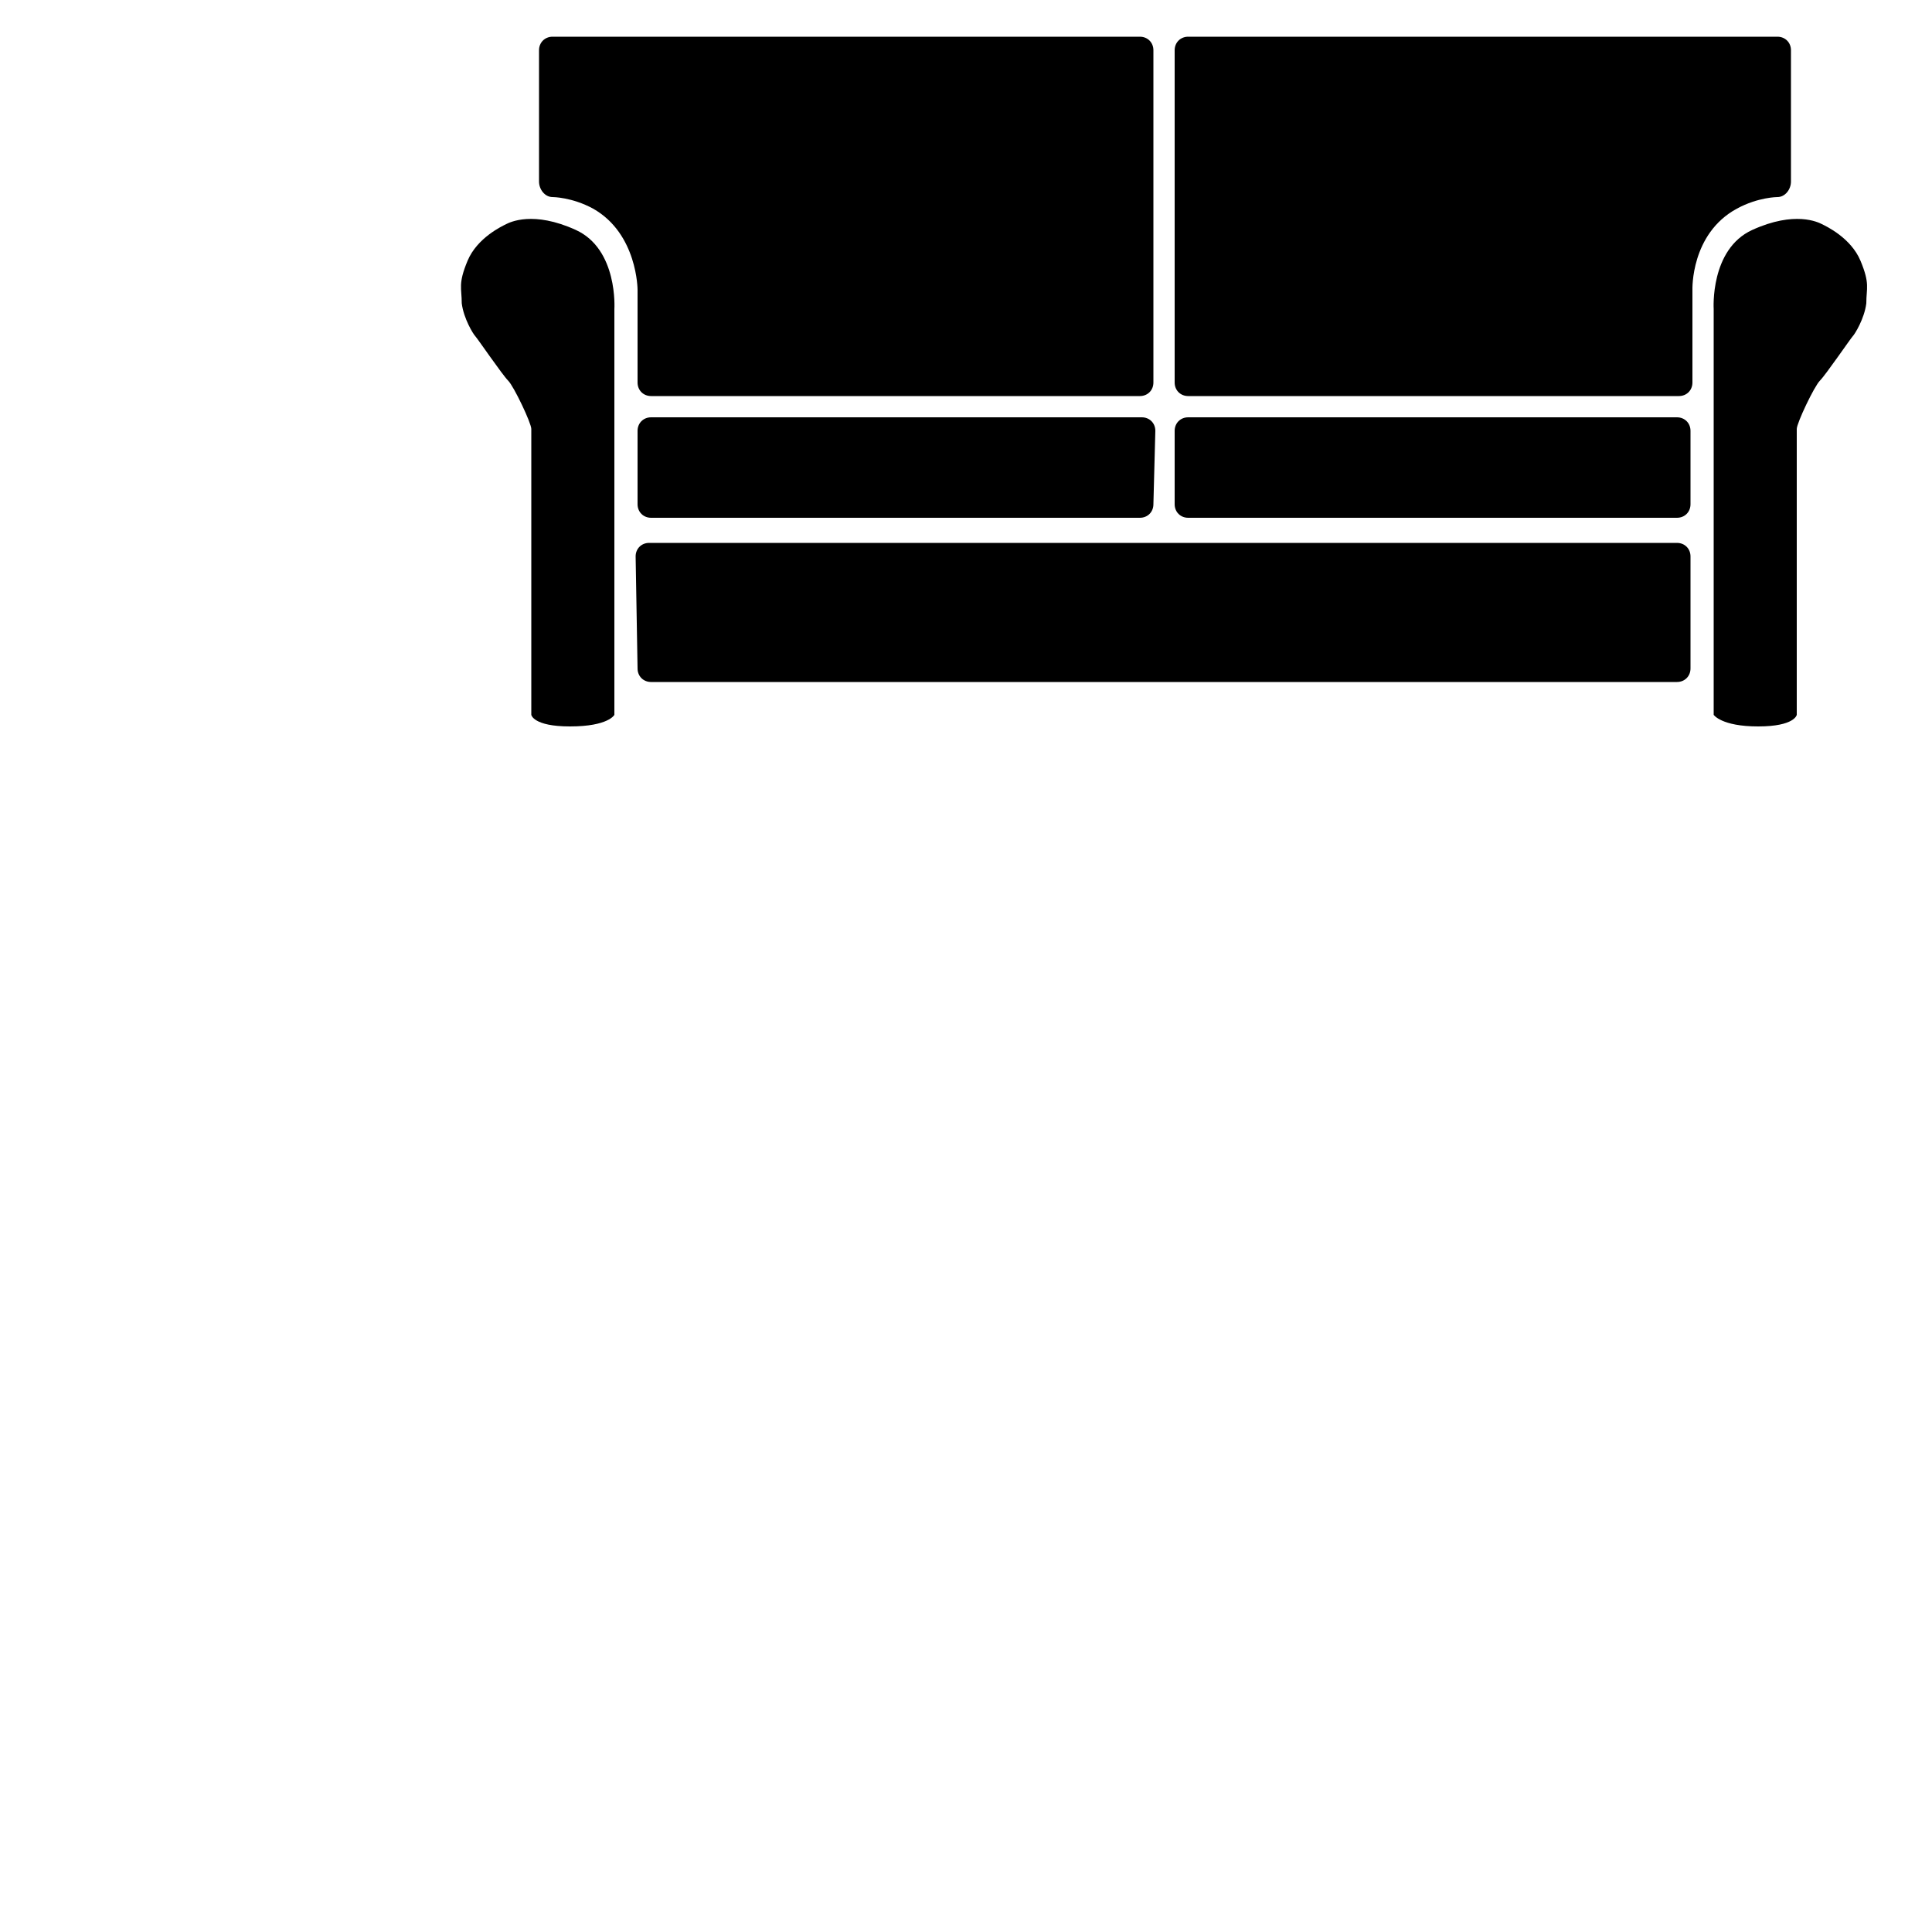
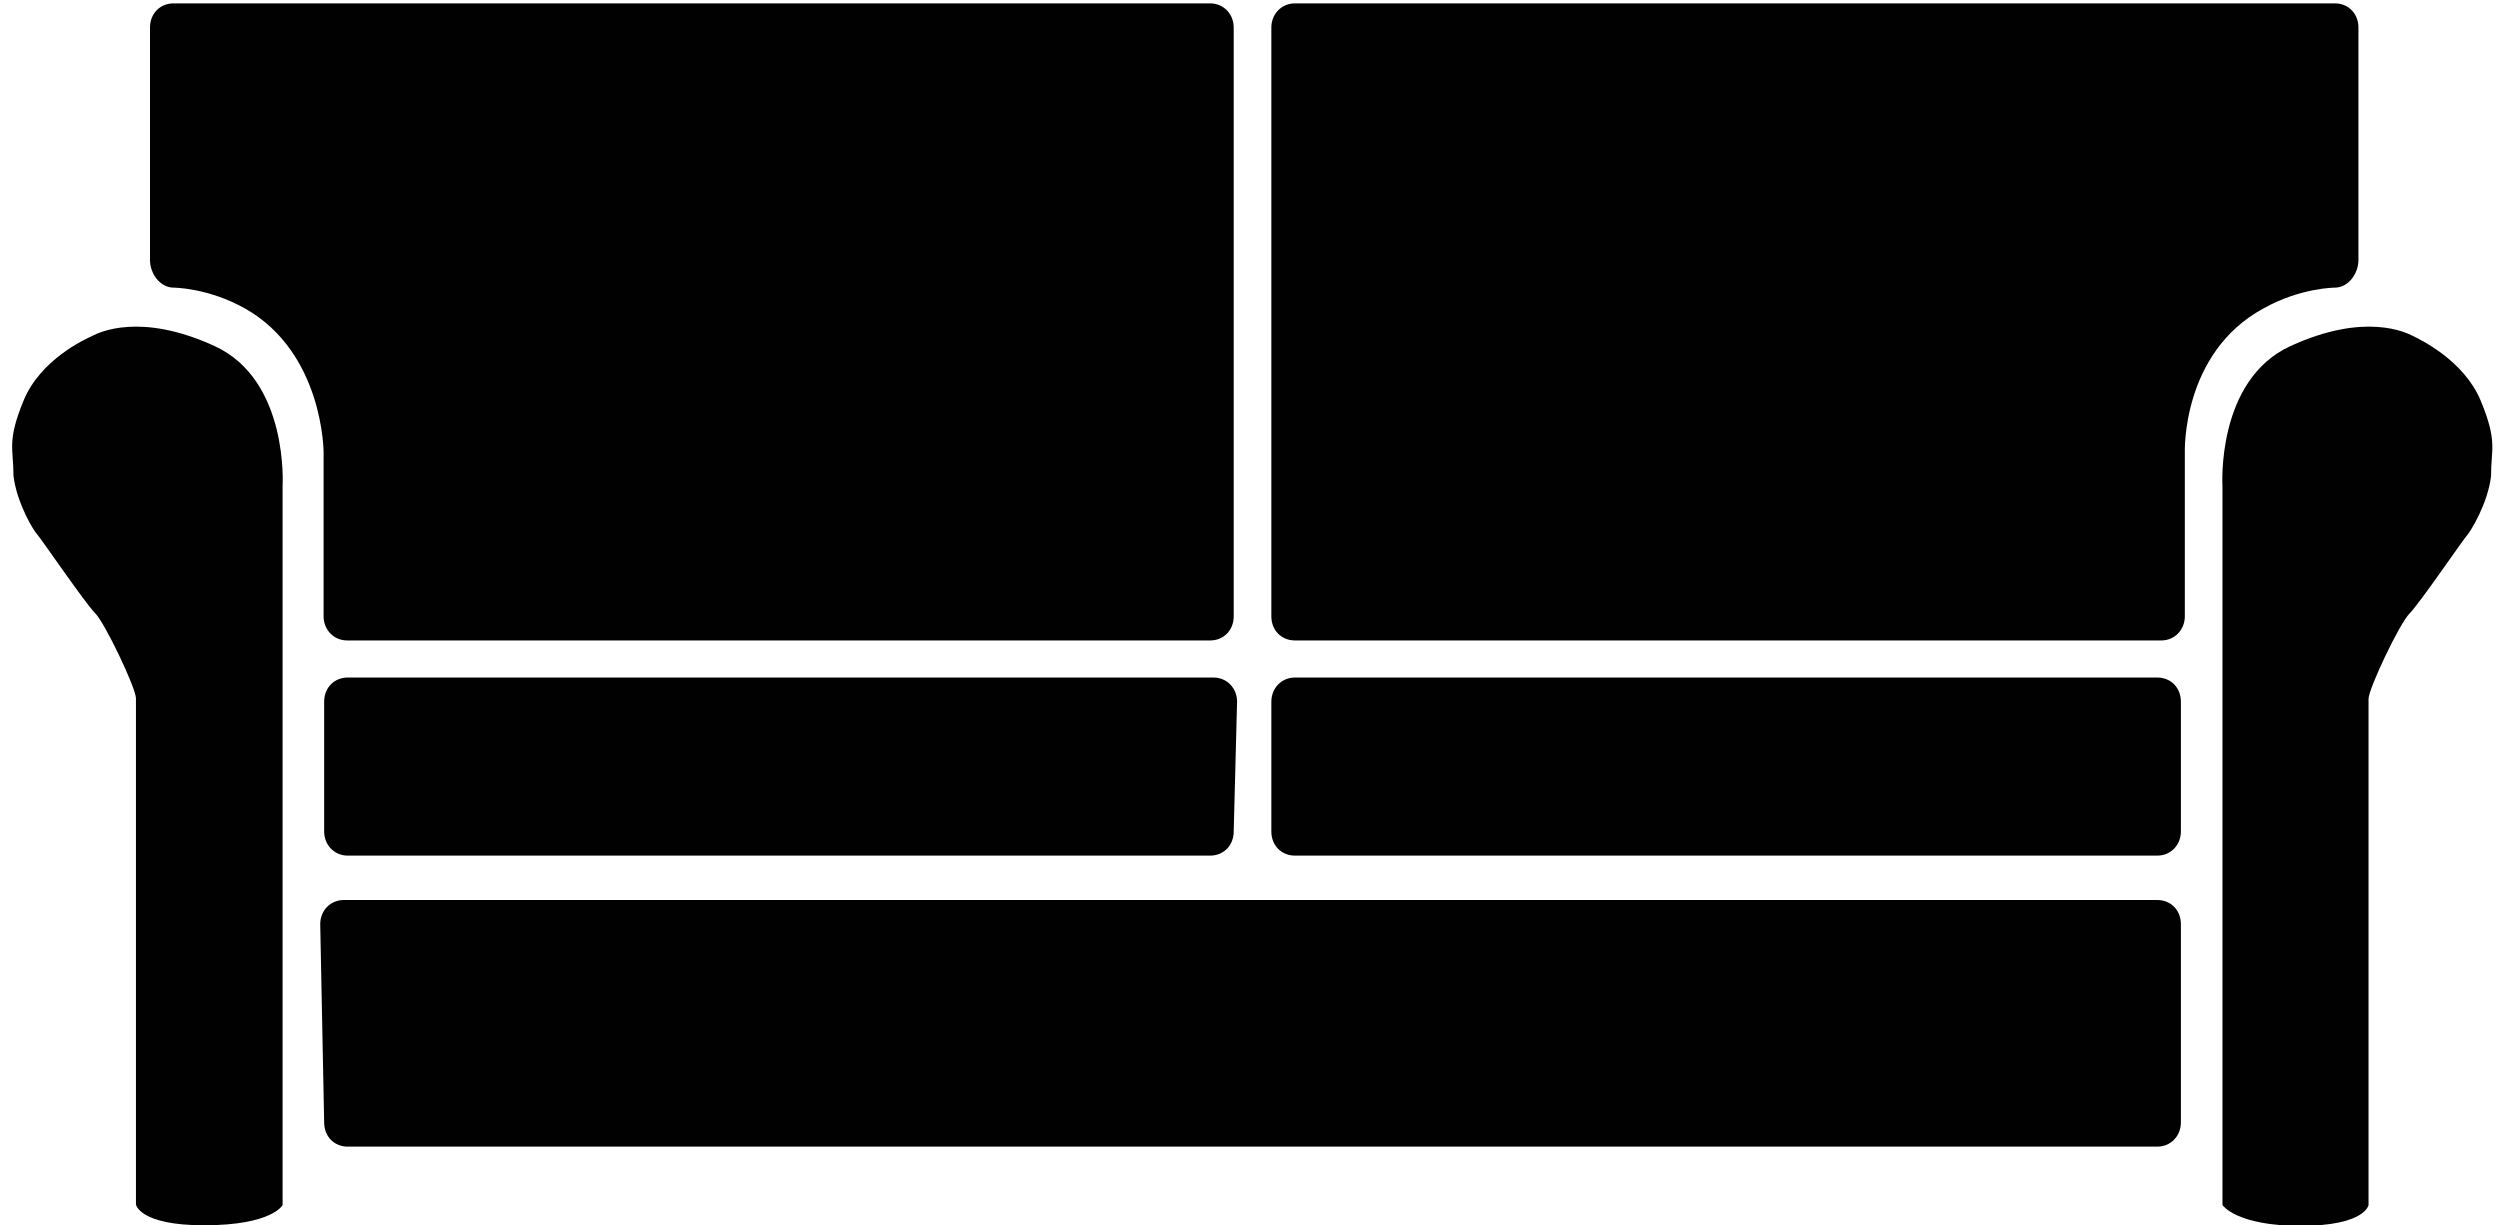
- <svg xmlns="http://www.w3.org/2000/svg" version="1.1" id="Layer_1" x="0px" y="0px" viewBox="0 0 100 100" enable-background="new 0 0 100 100" xml:space="preserve">
-   <path d="M78.2,11.3" />
+ <svg xmlns="http://www.w3.org/2000/svg" version="1.1" id="Layer_1" x="0px" y="0px" viewBox="0 0 445 218" enable-background="new 0 0 445 218" xml:space="preserve">
+   <path fill="#010101" d="M331.9,57.9" />
  <g>
-     <path d="M59,20.5c0.4,0,0.7-0.3,0.7-0.7V2.6c0-0.4-0.3-0.7-0.7-0.7H28.6c-0.4,0-0.7,0.3-0.7,0.7v6.8c0,0.4,0.3,0.8,0.7,0.8   c0,0,1,0,2.1,0.6C33,12.1,33,15,33,15c0,0.4,0,1.1,0,1.5v3.3c0,0.4,0.3,0.7,0.7,0.7C33.7,20.5,59,20.5,59,20.5z" />
+     <path fill="#010101" d="M215.4,114c2.4,0,4.2-1.8,4.2-4.3V4.9c0-2.4-1.8-4.3-4.2-4.3H30.9c-2.4,0-4.2,1.8-4.2,4.3v41.4   c0,2.4,1.8,4.9,4.2,4.9c0,0,6.1,0,12.7,3.7c14,7.9,14,25.6,14,25.6c0,2.4,0,6.7,0,9.1v20.1c0,2.4,1.8,4.3,4.2,4.3H215.4z" />
  </g>
-   <path d="M31.5,4.9" />
-   <path d="M31.8,37V16c0,0,0.2-3.1-2-4.1c-2.2-1-3.4-0.4-3.6-0.3c-0.2,0.1-1.5,0.7-2,1.9c-0.5,1.2-0.3,1.4-0.3,2.2  c0.1,0.8,0.6,1.6,0.7,1.7c0.1,0.1,1.4,2,1.7,2.3c0.3,0.3,1.2,2.2,1.2,2.5c0,0.3,0,14.8,0,14.8s0.1,0.6,2,0.6  C31.5,37.6,31.8,37,31.8,37z" />
+   <path fill="#010101" d="M48.5,18.9" />
+   <path fill="#010101" d="M50.3,214.5V86.6c0,0,1.2-18.9-12.1-25s-20.6-2.4-21.8-1.8C15.1,60.4,7.2,64,4.2,71.3  c-3,7.3-1.8,8.5-1.8,13.4C3,89.6,6,94.5,6.6,95.1s8.5,12.2,10.3,14c1.8,1.8,7.3,13.4,7.3,15.2c0,1.8,0,90.1,0,90.1s0.6,3.7,12.1,3.7  C48.5,218.1,50.3,214.5,50.3,214.5z" />
  <g>
-     <path d="M59.8,22.3c0-0.4-0.3-0.7-0.7-0.7H33.7c-0.4,0-0.7,0.3-0.7,0.7v3.8c0,0.4,0.3,0.7,0.7,0.7H59c0.4,0,0.7-0.3,0.7-0.7   L59.8,22.3L59.8,22.3z" />
+     <path fill="#010101" d="M220.2,124.9c0-2.4-1.8-4.3-4.2-4.3H61.9c-2.4,0-4.2,1.8-4.2,4.3v23.1c0,2.4,1.8,4.3,4.2,4.3h153.5   c2.4,0,4.2-1.8,4.2-4.3L220.2,124.9L220.2,124.9z" />
  </g>
-   <path d="M32.9,29" />
+   <path fill="#010101" d="M57,165.7" />
  <g>
-     <path d="M32.9,28.8c0-0.4,0.3-0.7,0.7-0.7h53.2c0.4,0,0.7,0.3,0.7,0.7v5.8c0,0.4-0.3,0.7-0.7,0.7H33.7c-0.4,0-0.7-0.3-0.7-0.7   L32.9,28.8z" />
+     <path fill="#010101" d="M57,164.5c0-2.4,1.8-4.3,4.2-4.3h322.8c2.4,0,4.2,1.8,4.2,4.3v35.3c0,2.4-1.8,4.3-4.2,4.3H61.9   c-2.4,0-4.2-1.8-4.2-4.3L57,164.5z" />
  </g>
  <g>
-     <path d="M61.5,20.5c-0.4,0-0.7-0.3-0.7-0.7V2.6c0-0.4,0.3-0.7,0.7-0.7H92c0.4,0,0.7,0.3,0.7,0.7v6.8c0,0.4-0.3,0.8-0.7,0.8   c0,0-1,0-2.1,0.6c-2.4,1.3-2.3,4.2-2.3,4.2c0,0.4,0,1.1,0,1.5v3.3c0,0.4-0.3,0.7-0.7,0.7C86.9,20.5,61.5,20.5,61.5,20.5z" />
+     <path fill="#010101" d="M230.5,114c-2.4,0-4.2-1.8-4.2-4.3V4.9c0-2.4,1.8-4.3,4.2-4.3h185.1c2.4,0,4.2,1.8,4.2,4.3v41.4   c0,2.4-1.8,4.9-4.2,4.9c0,0-6.1,0-12.7,3.7c-14.6,7.9-14,25.6-14,25.6c0,2.4,0,6.7,0,9.1v20.1c0,2.4-1.8,4.3-4.2,4.3H230.5z" />
  </g>
-   <path d="M88.7,37V16c0,0-0.2-3.1,2-4.1c2.2-1,3.4-0.4,3.6-0.3c0.2,0.1,1.5,0.7,2,1.9c0.5,1.2,0.3,1.4,0.3,2.2  c-0.1,0.8-0.6,1.6-0.7,1.7c-0.1,0.1-1.4,2-1.7,2.3C93.9,20,93,21.9,93,22.2c0,0.3,0,14.8,0,14.8s-0.1,0.6-2,0.6S88.7,37,88.7,37z" />
+   <path fill="#010101" d="M395.6,214.5V86.6c0,0-1.2-18.9,12.1-25s20.6-2.4,21.8-1.8c1.2,0.6,9.1,4.3,12.1,11.6  c3,7.3,1.8,8.5,1.8,13.4c-0.6,4.9-3.6,9.7-4.2,10.4c-0.6,0.6-8.5,12.2-10.3,14c-1.8,1.8-7.3,13.4-7.3,15.2c0,1.8,0,90.1,0,90.1  s-0.6,3.7-12.1,3.7S395.6,214.5,395.6,214.5z" />
  <g>
-     <path d="M60.8,22.3c0-0.4,0.3-0.7,0.7-0.7h25.3c0.4,0,0.7,0.3,0.7,0.7v3.8c0,0.4-0.3,0.7-0.7,0.7H61.5c-0.4,0-0.7-0.3-0.7-0.7   L60.8,22.3L60.8,22.3z" />
+     <path fill="#010101" d="M226.3,124.9c0-2.4,1.8-4.3,4.2-4.3h153.5c2.4,0,4.2,1.8,4.2,4.3v23.1c0,2.4-1.8,4.3-4.2,4.3H230.5   c-2.4,0-4.2-1.8-4.2-4.3V124.9L226.3,124.9z" />
  </g>
</svg>
